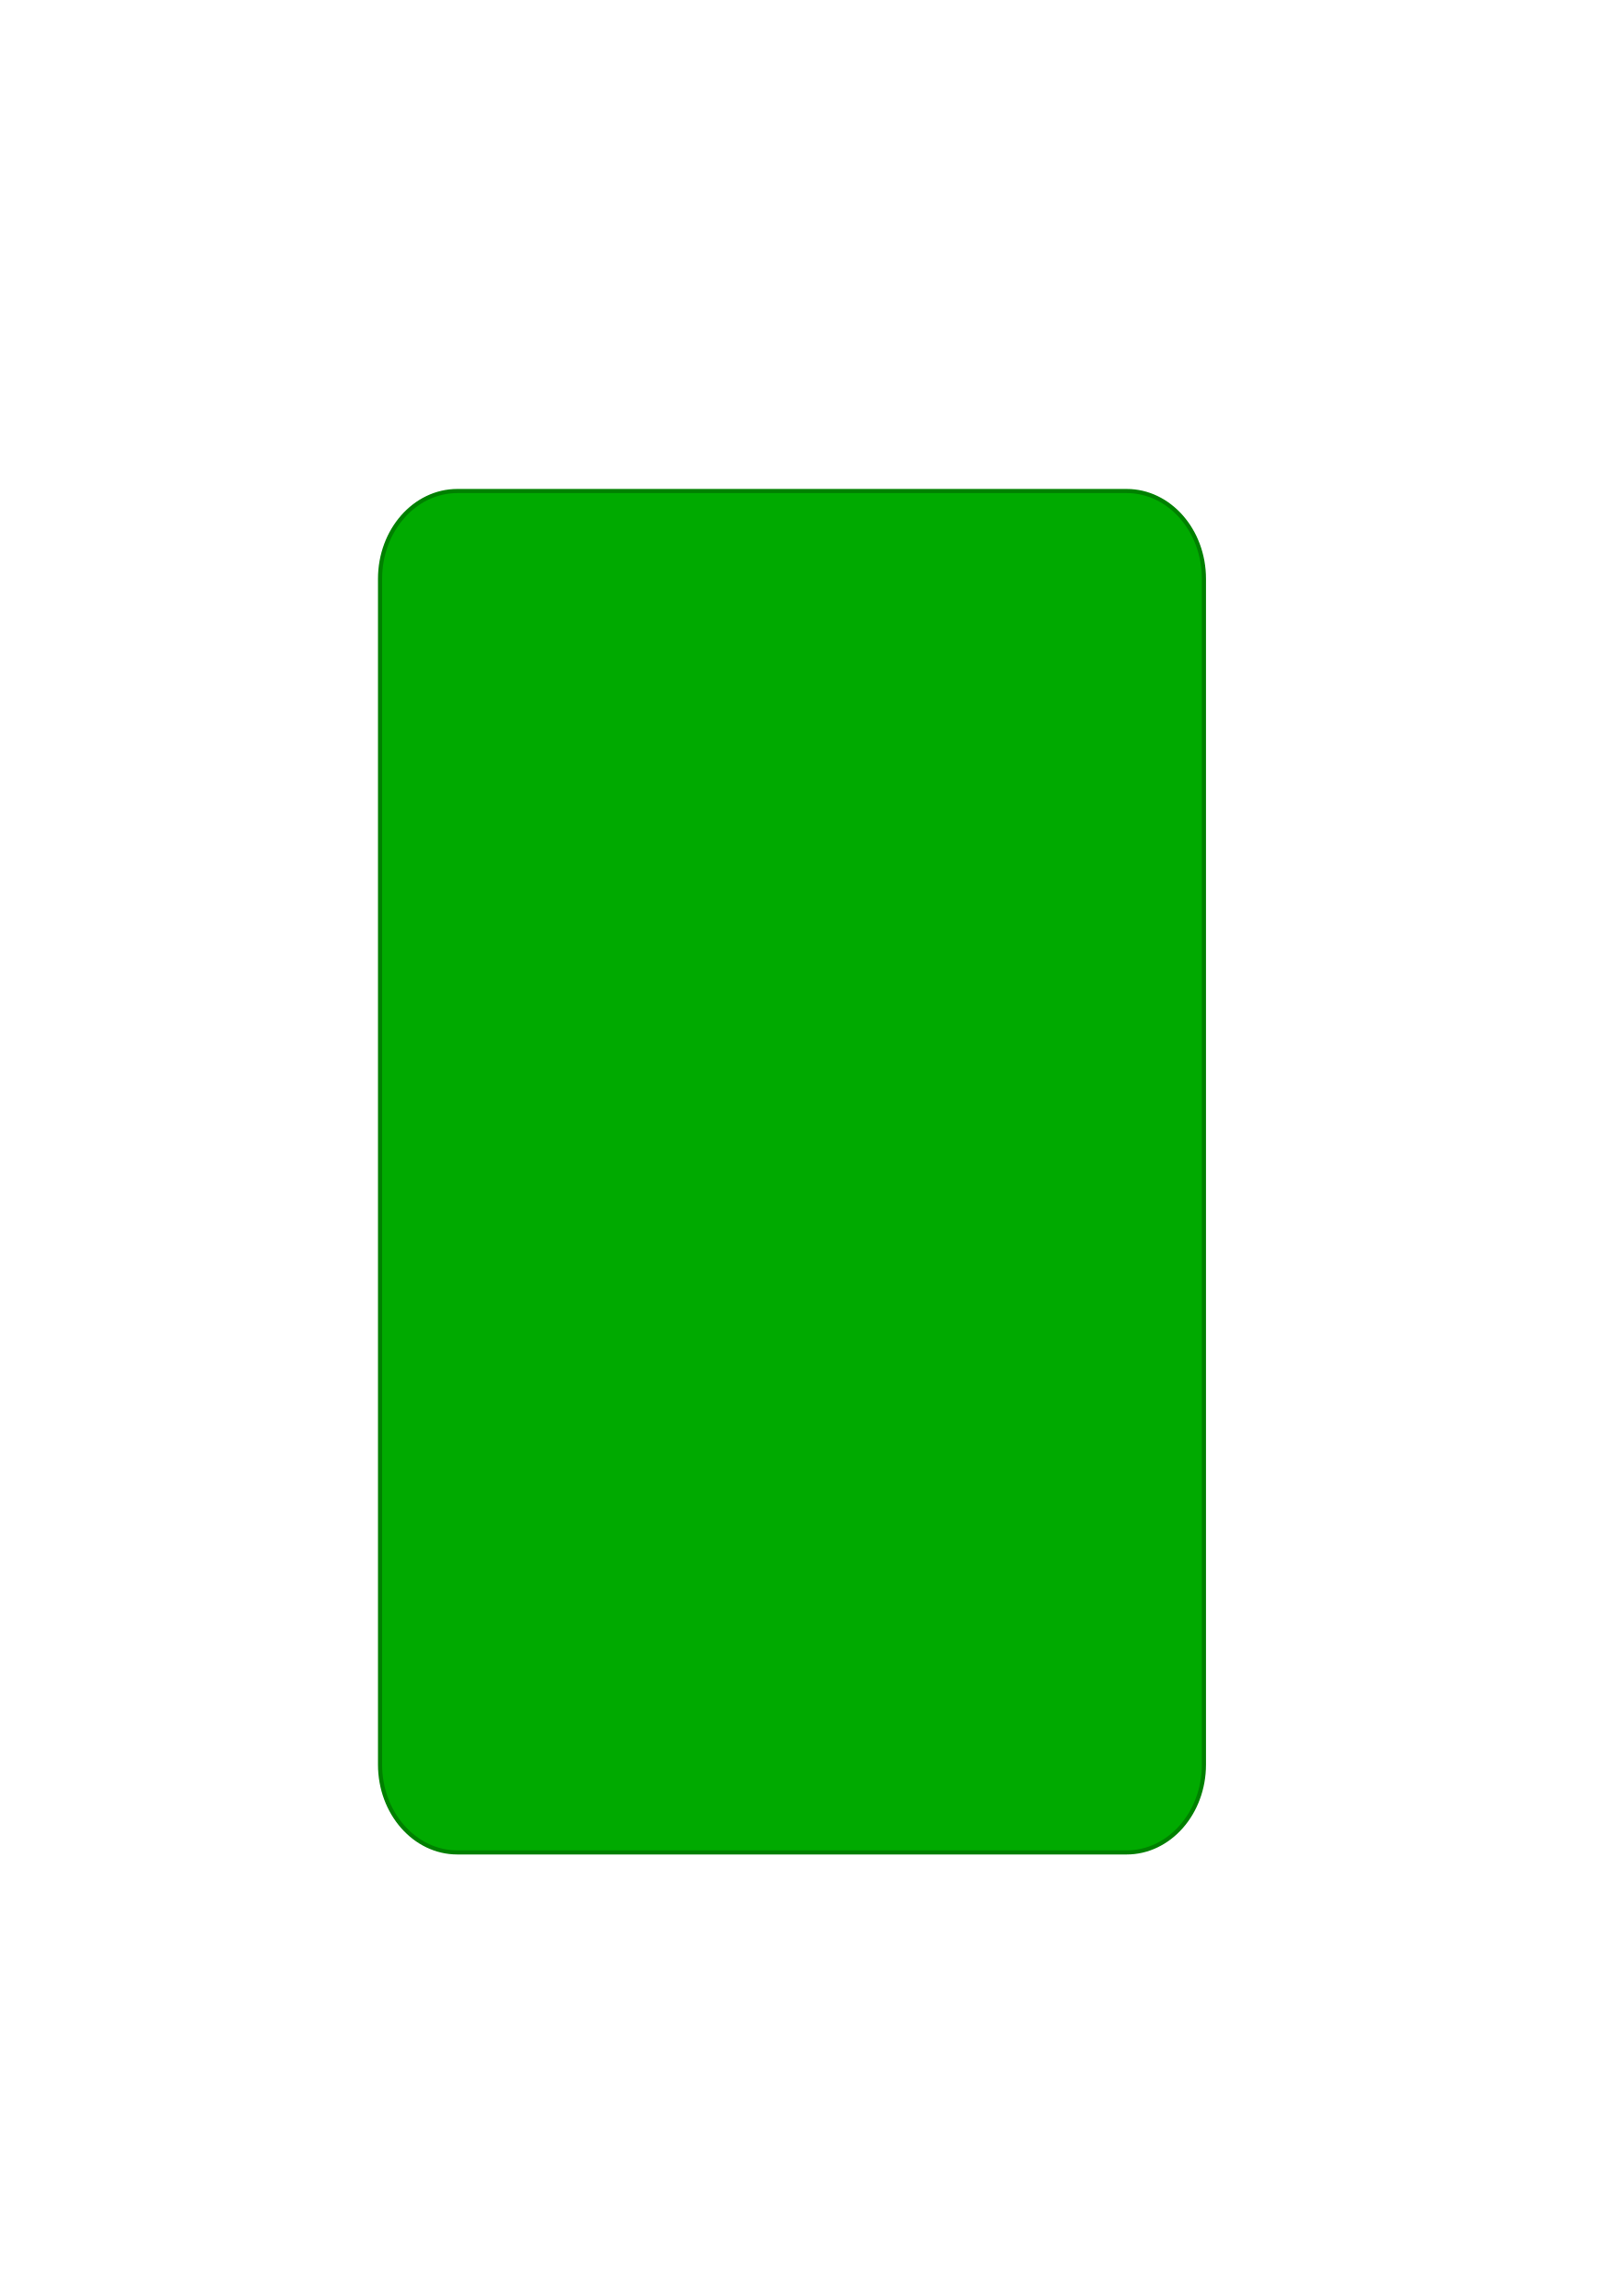
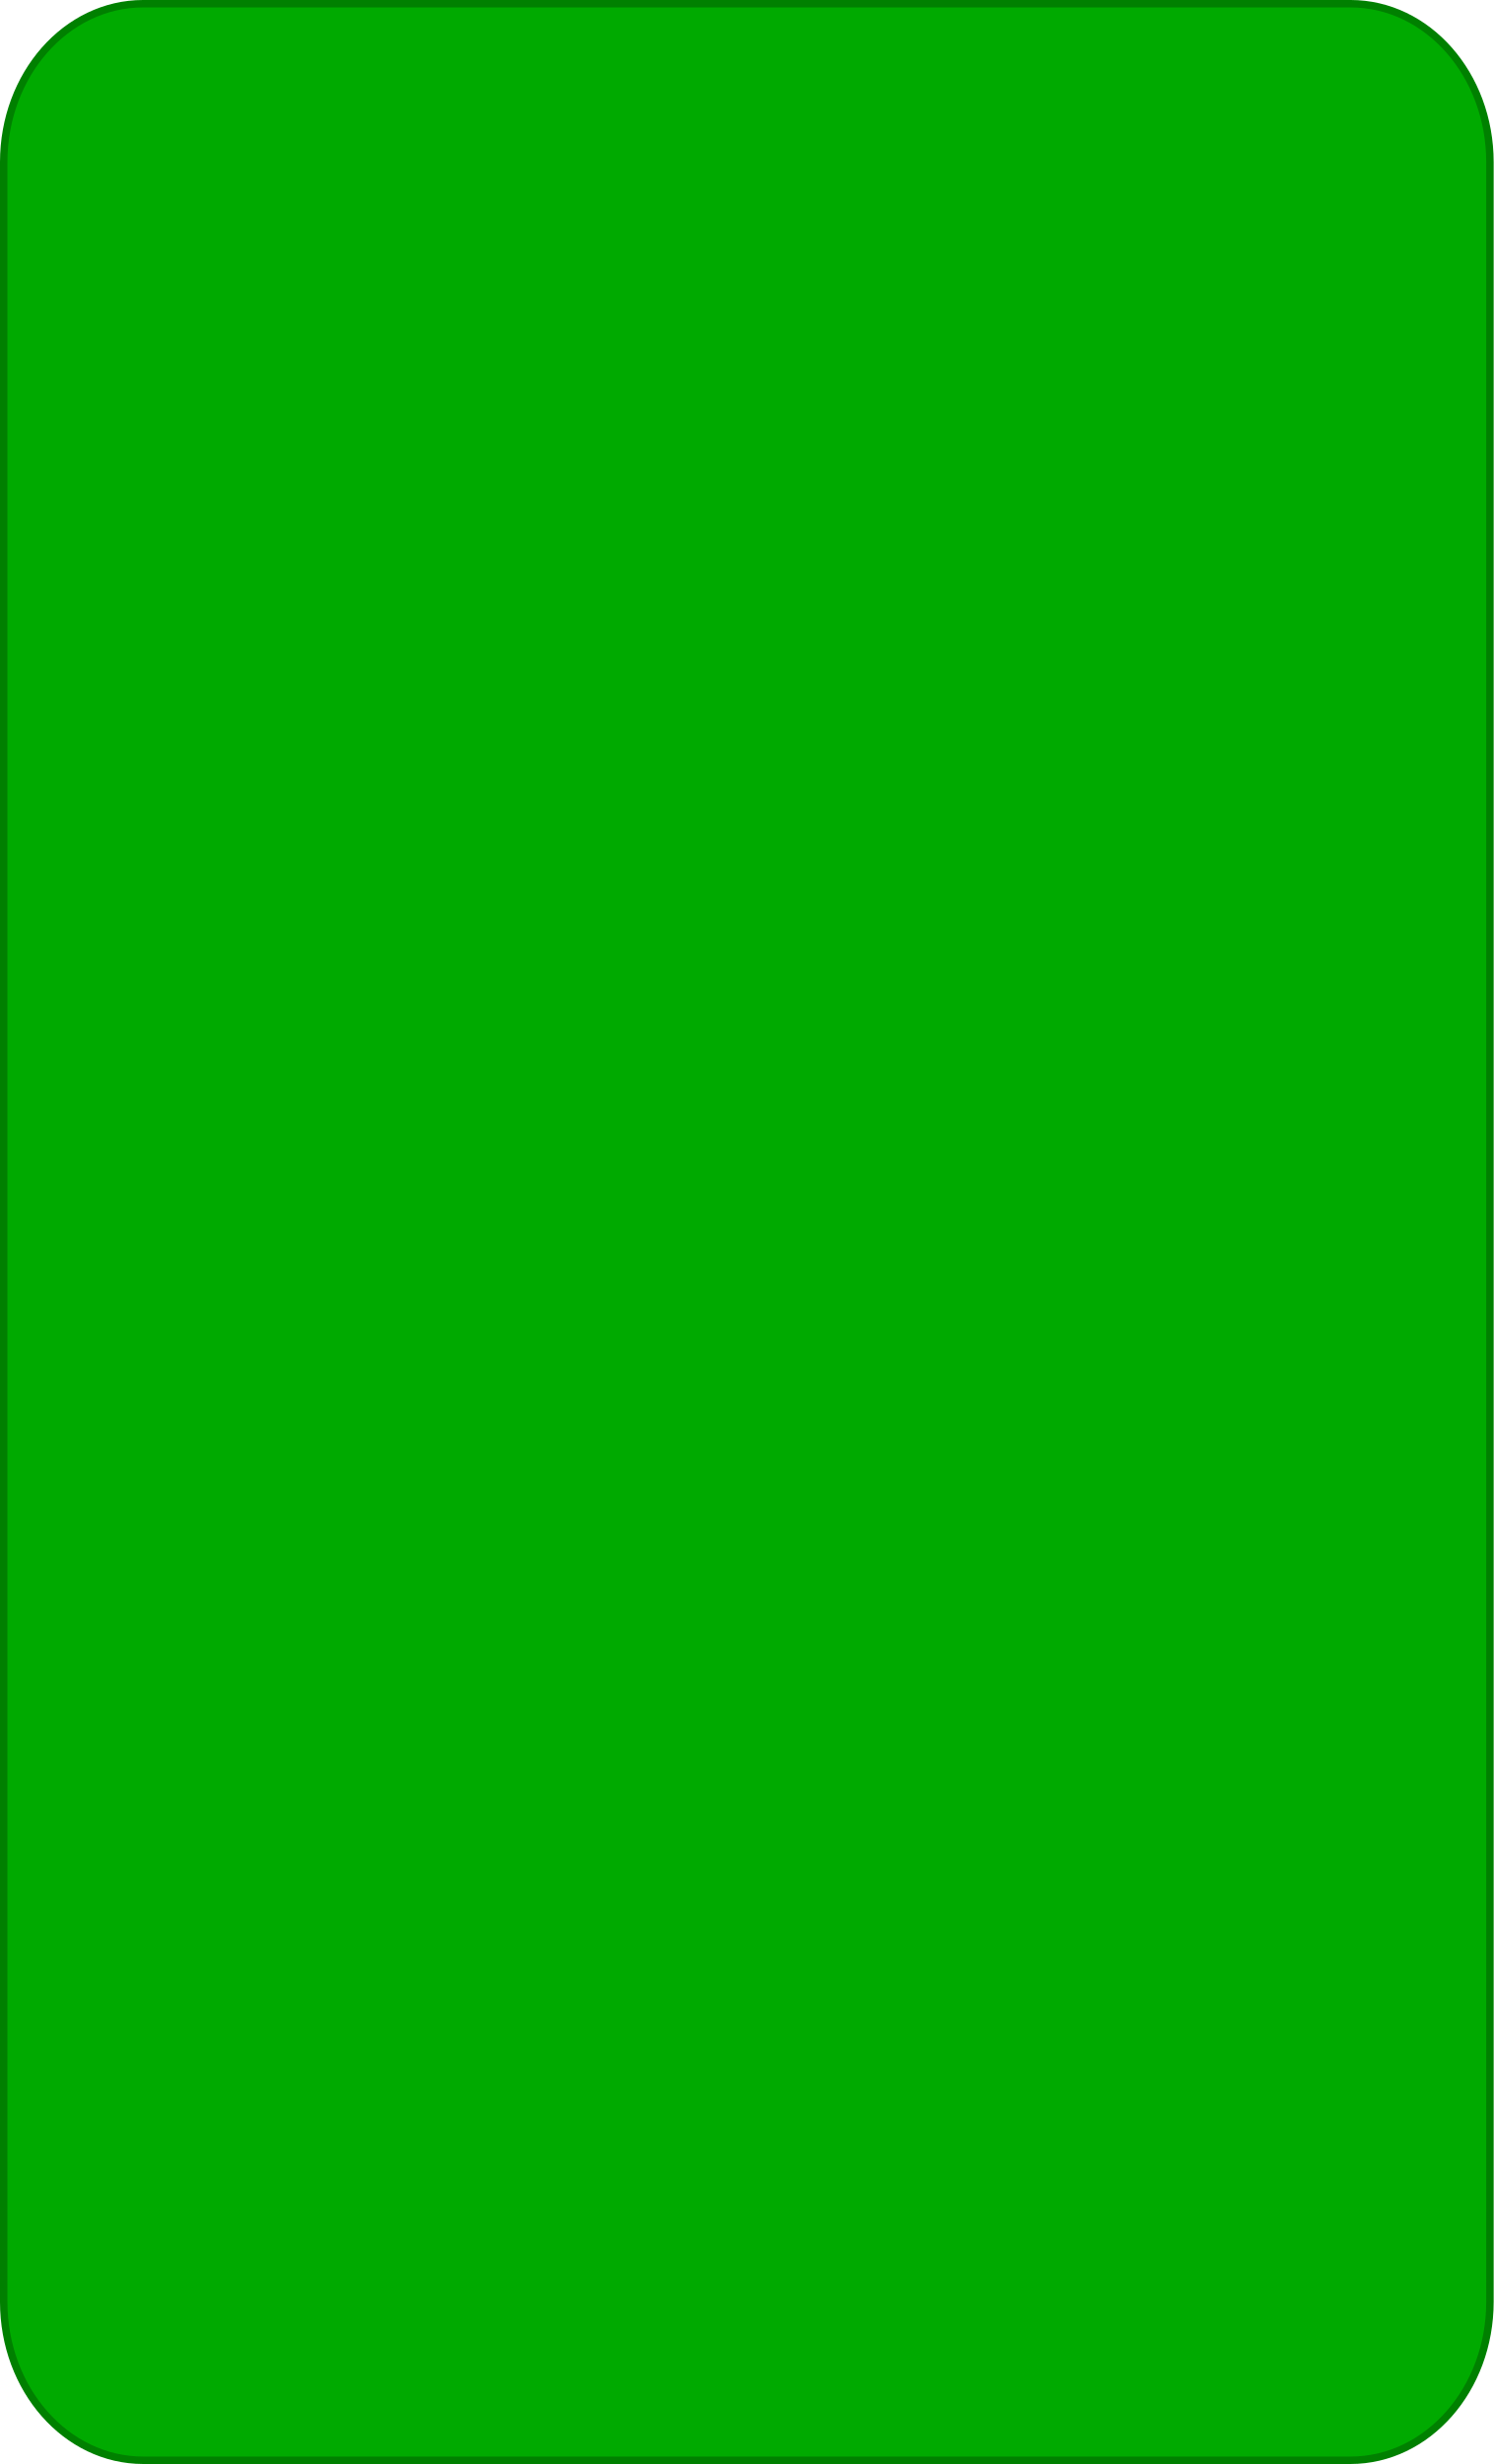
- <svg xmlns="http://www.w3.org/2000/svg" width="210mm" height="297mm" viewBox="0 0 210 297" version="1.1" id="svg8">
+ <svg xmlns="http://www.w3.org/2000/svg" width="107.089mm" height="176.637mm" viewBox="0 0 107.089 176.637" version="1.1" id="svg8">
  <defs id="defs2" />
-   <g id="layer1">
+   <g id="layer1" transform="translate(-48.8869,-63.25)">
    <rect style="fill:#00aa00;fill-rule:evenodd;stroke:#008000;stroke-width:0.533;stroke-linecap:round;stroke-linejoin:round" id="rect833" width="106.556" height="176.104" x="49.153" y="63.516" rx="9.997" ry="11.364" />
  </g>
</svg>
